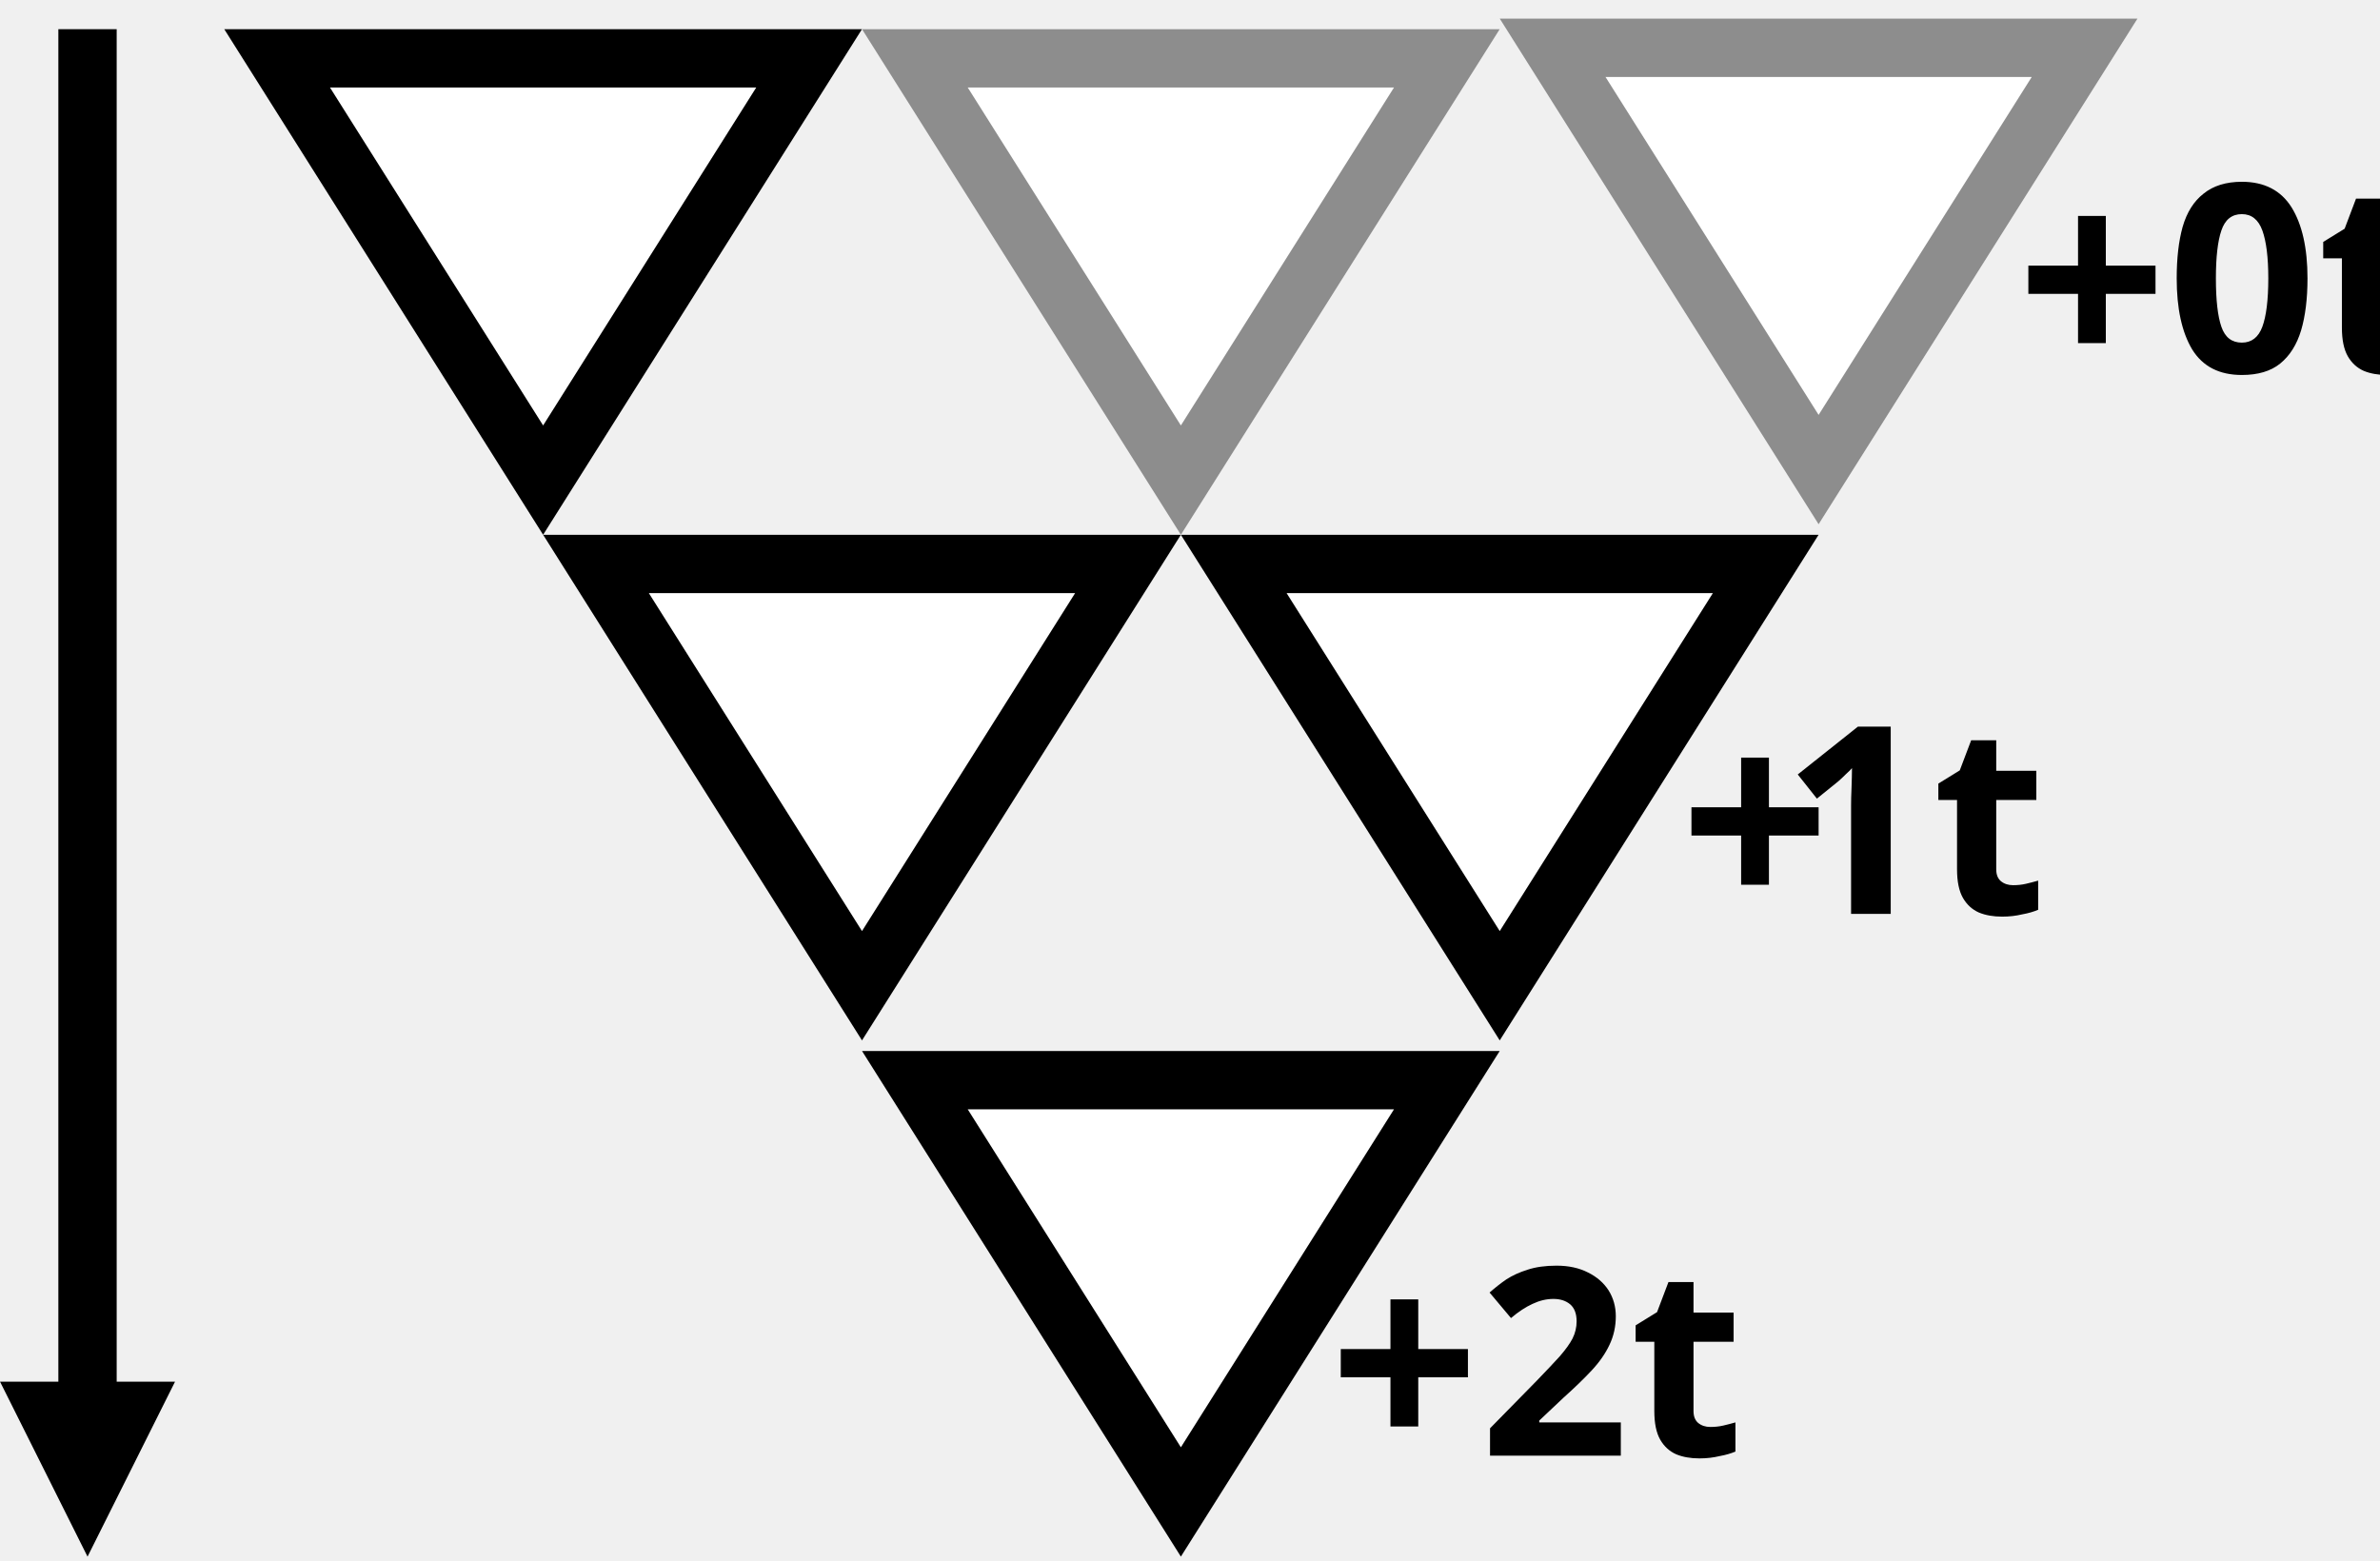
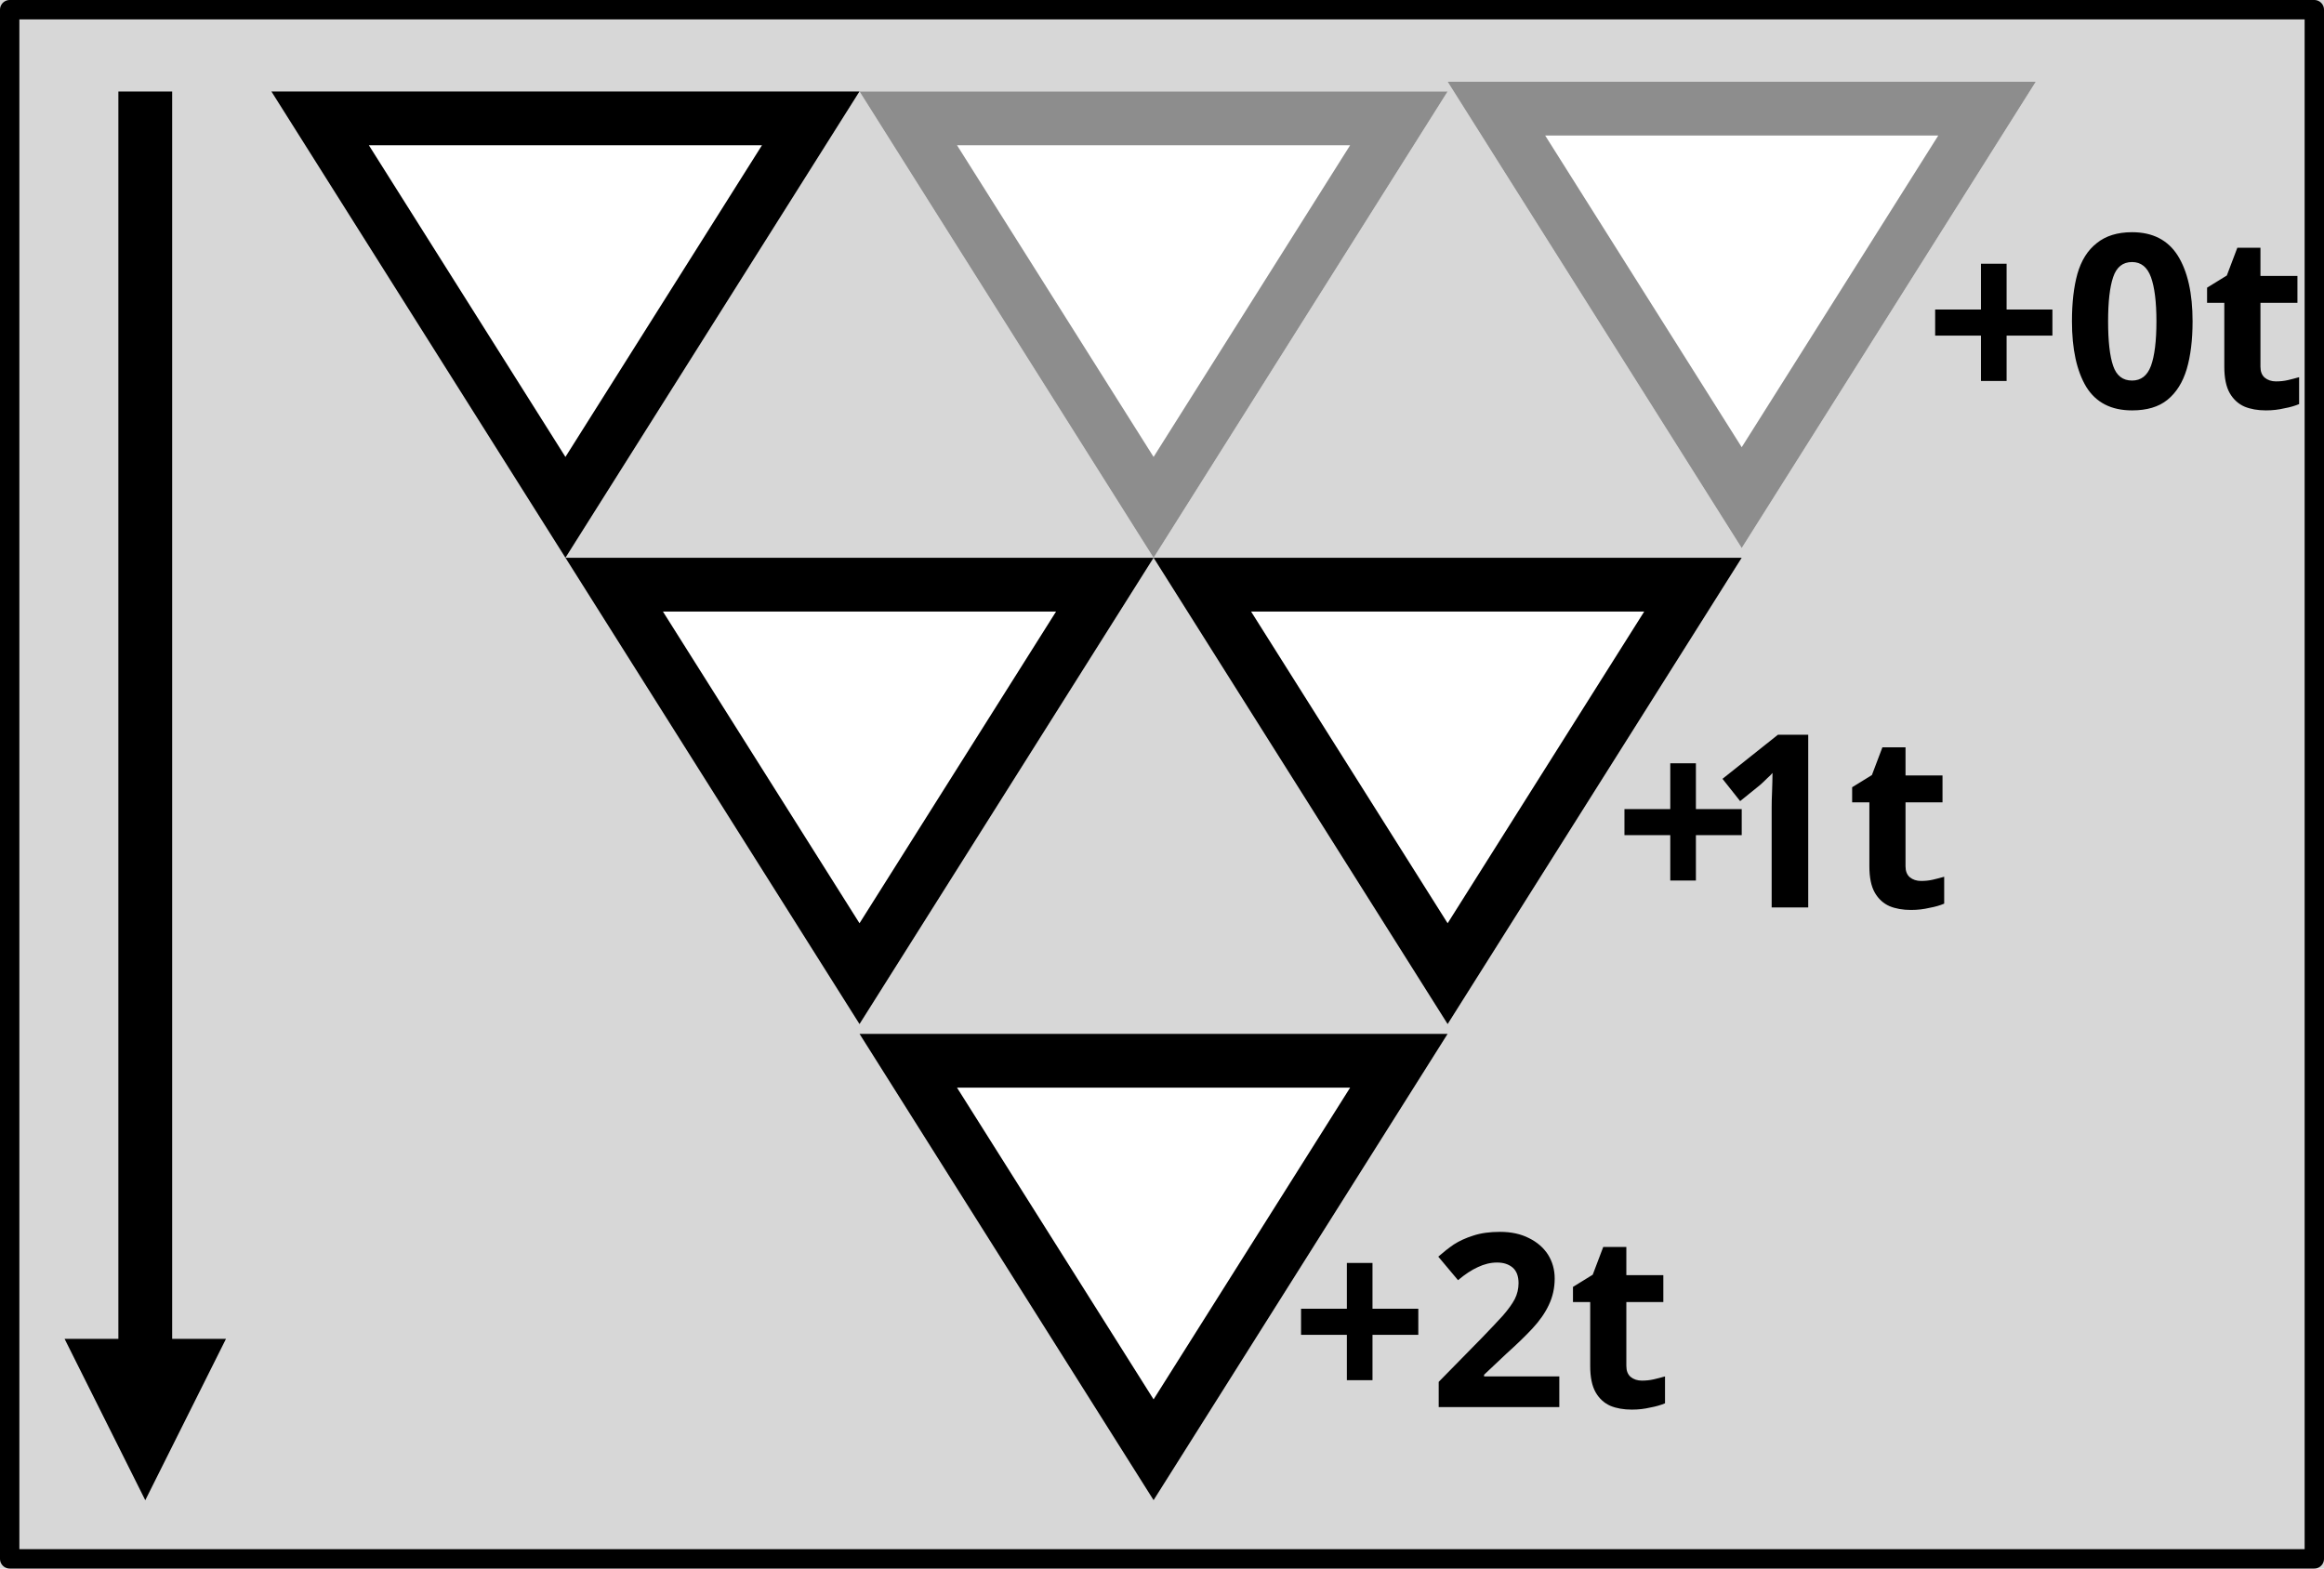
- <svg xmlns="http://www.w3.org/2000/svg" width="100%" height="100%" viewBox="0 0 340 223" version="1.1" xml:space="preserve" style="fill-rule:evenodd;clip-rule:evenodd;stroke-linejoin:round;stroke-miterlimit:2;">
+ <svg xmlns="http://www.w3.org/2000/svg" width="100%" height="100%" viewBox="-10 -10 360 243" version="1.1" xml:space="preserve" style="fill-rule:evenodd;clip-rule:evenodd;stroke-linejoin:round;stroke-miterlimit:2;">
+   <rect x="-10" y="-10" width="360" height="243" style="fill:#d7d7d7;" />
  <g transform="matrix(4.16667,0,0,4.16667,-1207.55,-1097.45)">
    <path d="M330.299,316.767L319.366,299.428L341.231,299.428L330.299,316.767Z" style="fill:white;" />
  </g>
  <g transform="matrix(4.16667,0,0,4.16667,-1207.55,-1097.45)">
    <path d="M330.299,316.767L319.366,299.428L341.231,299.428L330.299,316.767ZM330.299,313.018L337.606,301.428L322.991,301.428L330.299,313.018Z" />
  </g>
  <g transform="matrix(4.16667,0,0,4.16667,-1207.55,-1392.47)">
    <path d="M352.164,352.17L341.231,334.831L363.097,334.831L352.164,352.17Z" style="fill:white;" />
  </g>
  <g transform="matrix(4.16667,0,0,4.16667,-1207.55,-1392.47)">
    <path d="M352.164,352.17L341.231,334.831L363.097,334.831L352.164,352.17ZM352.164,348.42L359.472,336.831L344.857,336.831L352.164,348.42Z" style="fill:rgb(141,141,141);" />
  </g>
  <g transform="matrix(4.16667,0,0,4.16667,-1207.55,-1244.96)">
    <path d="M341.231,334.468L330.299,317.129L352.164,317.129L341.231,334.468Z" style="fill:white;" />
  </g>
  <g transform="matrix(4.16667,0,0,4.16667,-1207.55,-1244.96)">
    <path d="M341.231,334.468L330.299,317.129L352.164,317.129L341.231,334.468ZM341.231,330.718L348.539,319.129L333.924,319.129L341.231,330.718Z" />
  </g>
  <g transform="matrix(4.16667,0,0,4.16667,-1207.55,-1244.96)">
    <path d="M319.366,334.468L308.433,317.129L330.299,317.129L319.366,334.468Z" style="fill:white;" />
  </g>
  <g transform="matrix(4.16667,0,0,4.16667,-1207.55,-1244.96)">
    <path d="M319.366,334.468L308.433,317.129L330.299,317.129L319.366,334.468ZM319.366,330.718L326.673,319.129L312.058,319.129L319.366,330.718Z" />
  </g>
  <g transform="matrix(4.16667,0,0,4.16667,-1207.55,-1389.45)">
    <path d="M330.299,351.807L319.366,334.468L341.231,334.468L330.299,351.807Z" style="fill:white;" />
  </g>
  <g transform="matrix(4.16667,0,0,4.16667,-1207.55,-1389.45)">
    <path d="M330.299,351.807L319.366,334.468L341.231,334.468L330.299,351.807ZM330.299,348.057L337.606,336.468L322.991,336.468L330.299,348.057Z" style="fill:rgb(141,141,141);" />
  </g>
  <g transform="matrix(4.16667,0,0,4.16667,-1207.55,-1389.45)">
    <path d="M308.433,351.807L297.5,334.468L319.366,334.468L308.433,351.807Z" style="fill:white;" />
  </g>
  <g transform="matrix(4.16667,0,0,4.16667,-1207.55,-1389.45)">
    <path d="M308.433,351.807L297.5,334.468L319.366,334.468L308.433,351.807ZM308.433,348.057L315.74,336.468L301.125,336.468L308.433,348.057Z" />
  </g>
  <g transform="matrix(4.16667,0,0,4.16667,-1207.55,-1010.29)">
    <text x="358.964px" y="255.234px" style="font-family:'ZillaSlab-Bold', 'Zilla Slab';font-weight:700;font-size:9px;">+0t</text>
  </g>
  <g transform="matrix(4.16667,0,0,4.16667,-1207.55,-1010.29)">
    <text x="347.416px" y="273.81px" style="font-family:'ZillaSlab-Bold', 'Zilla Slab';font-weight:700;font-size:9px;">+<tspan x="350.917px " y="273.81px ">1</tspan>t</text>
  </g>
  <g transform="matrix(4.16667,0,0,4.16667,-1207.55,-1010.29)">
    <text x="335.392px" y="292.386px" style="font-family:'ZillaSlab-Bold', 'Zilla Slab';font-weight:700;font-size:9px;">+2t</text>
  </g>
  <g transform="matrix(4.16667,0,0,4.16667,-1207.55,-1050.2)">
    <path d="M295.813,299.428L292.813,305.428L289.813,299.428L295.813,299.428Z" />
  </g>
  <g transform="matrix(0,4.16667,4.16667,0,-1354.24,-1116.76)">
    <path d="M269.024,328.018L316.603,328.018" style="fill:none;fill-rule:nonzero;stroke:black;stroke-width:2px;" />
  </g>
+   <rect x="-8.5" y="-8.5" width="357" height="240" style="fill:none;stroke:#000000;stroke-width:3px;" />
</svg>
